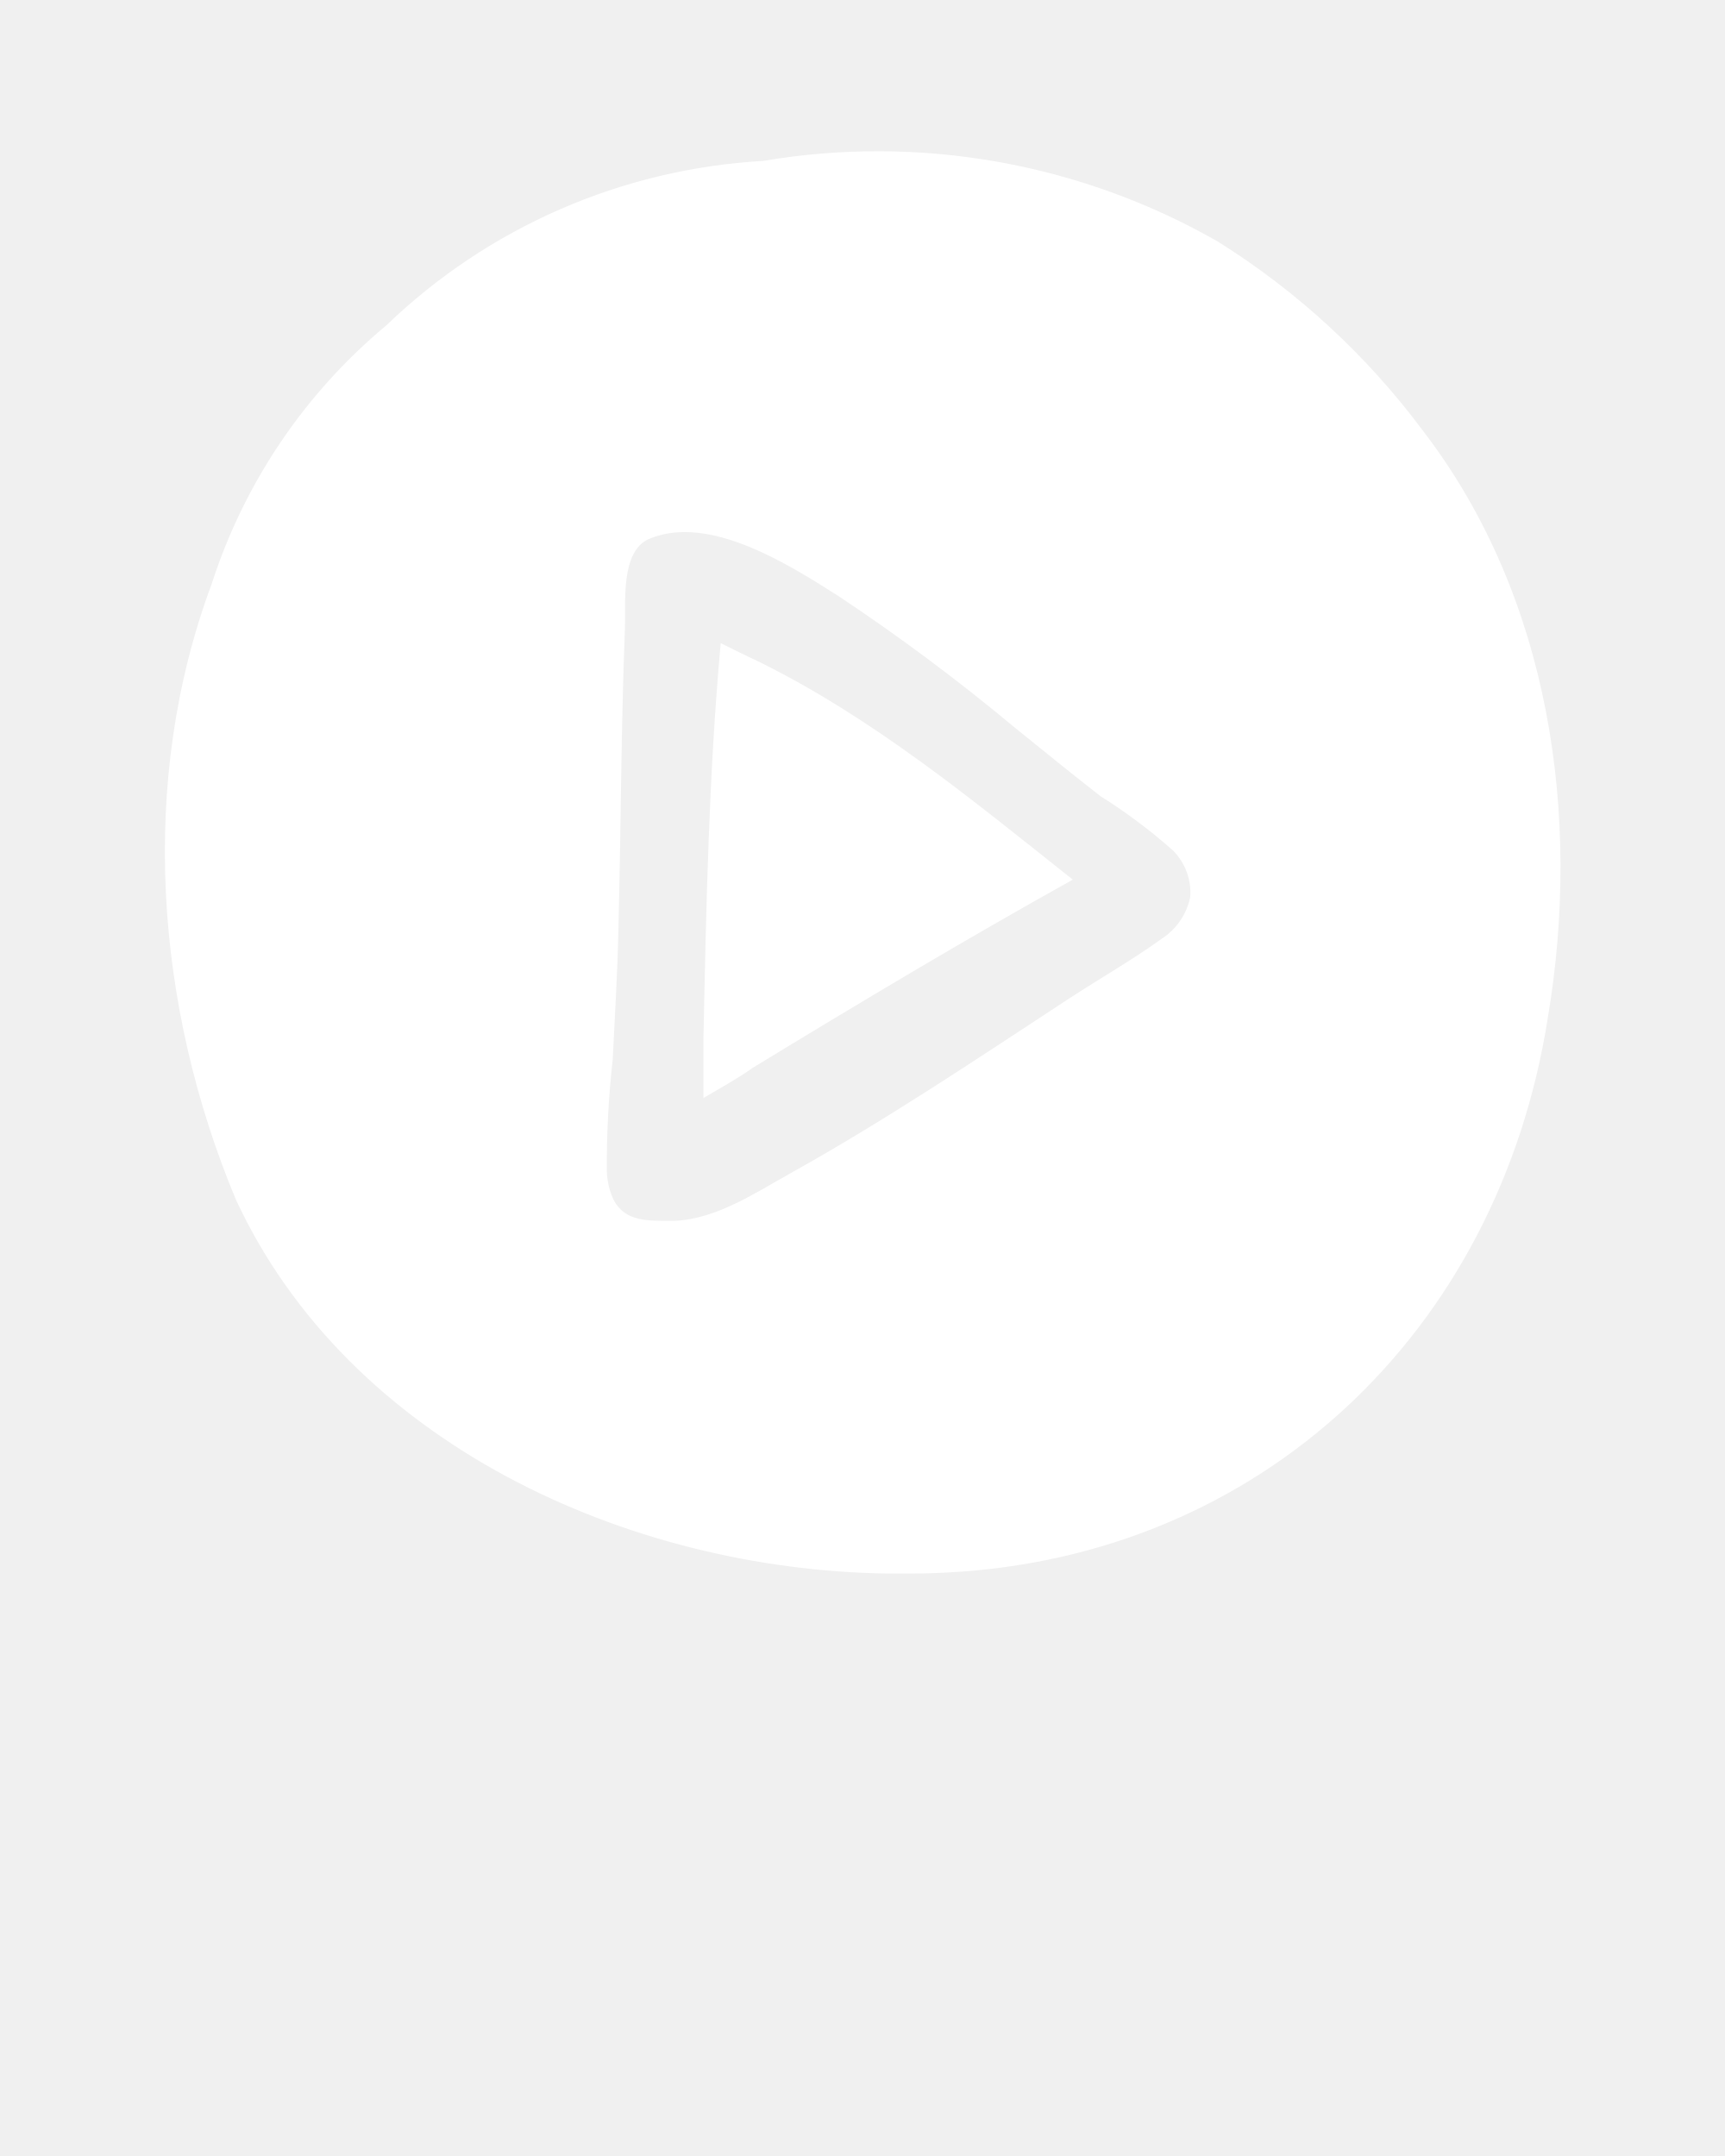
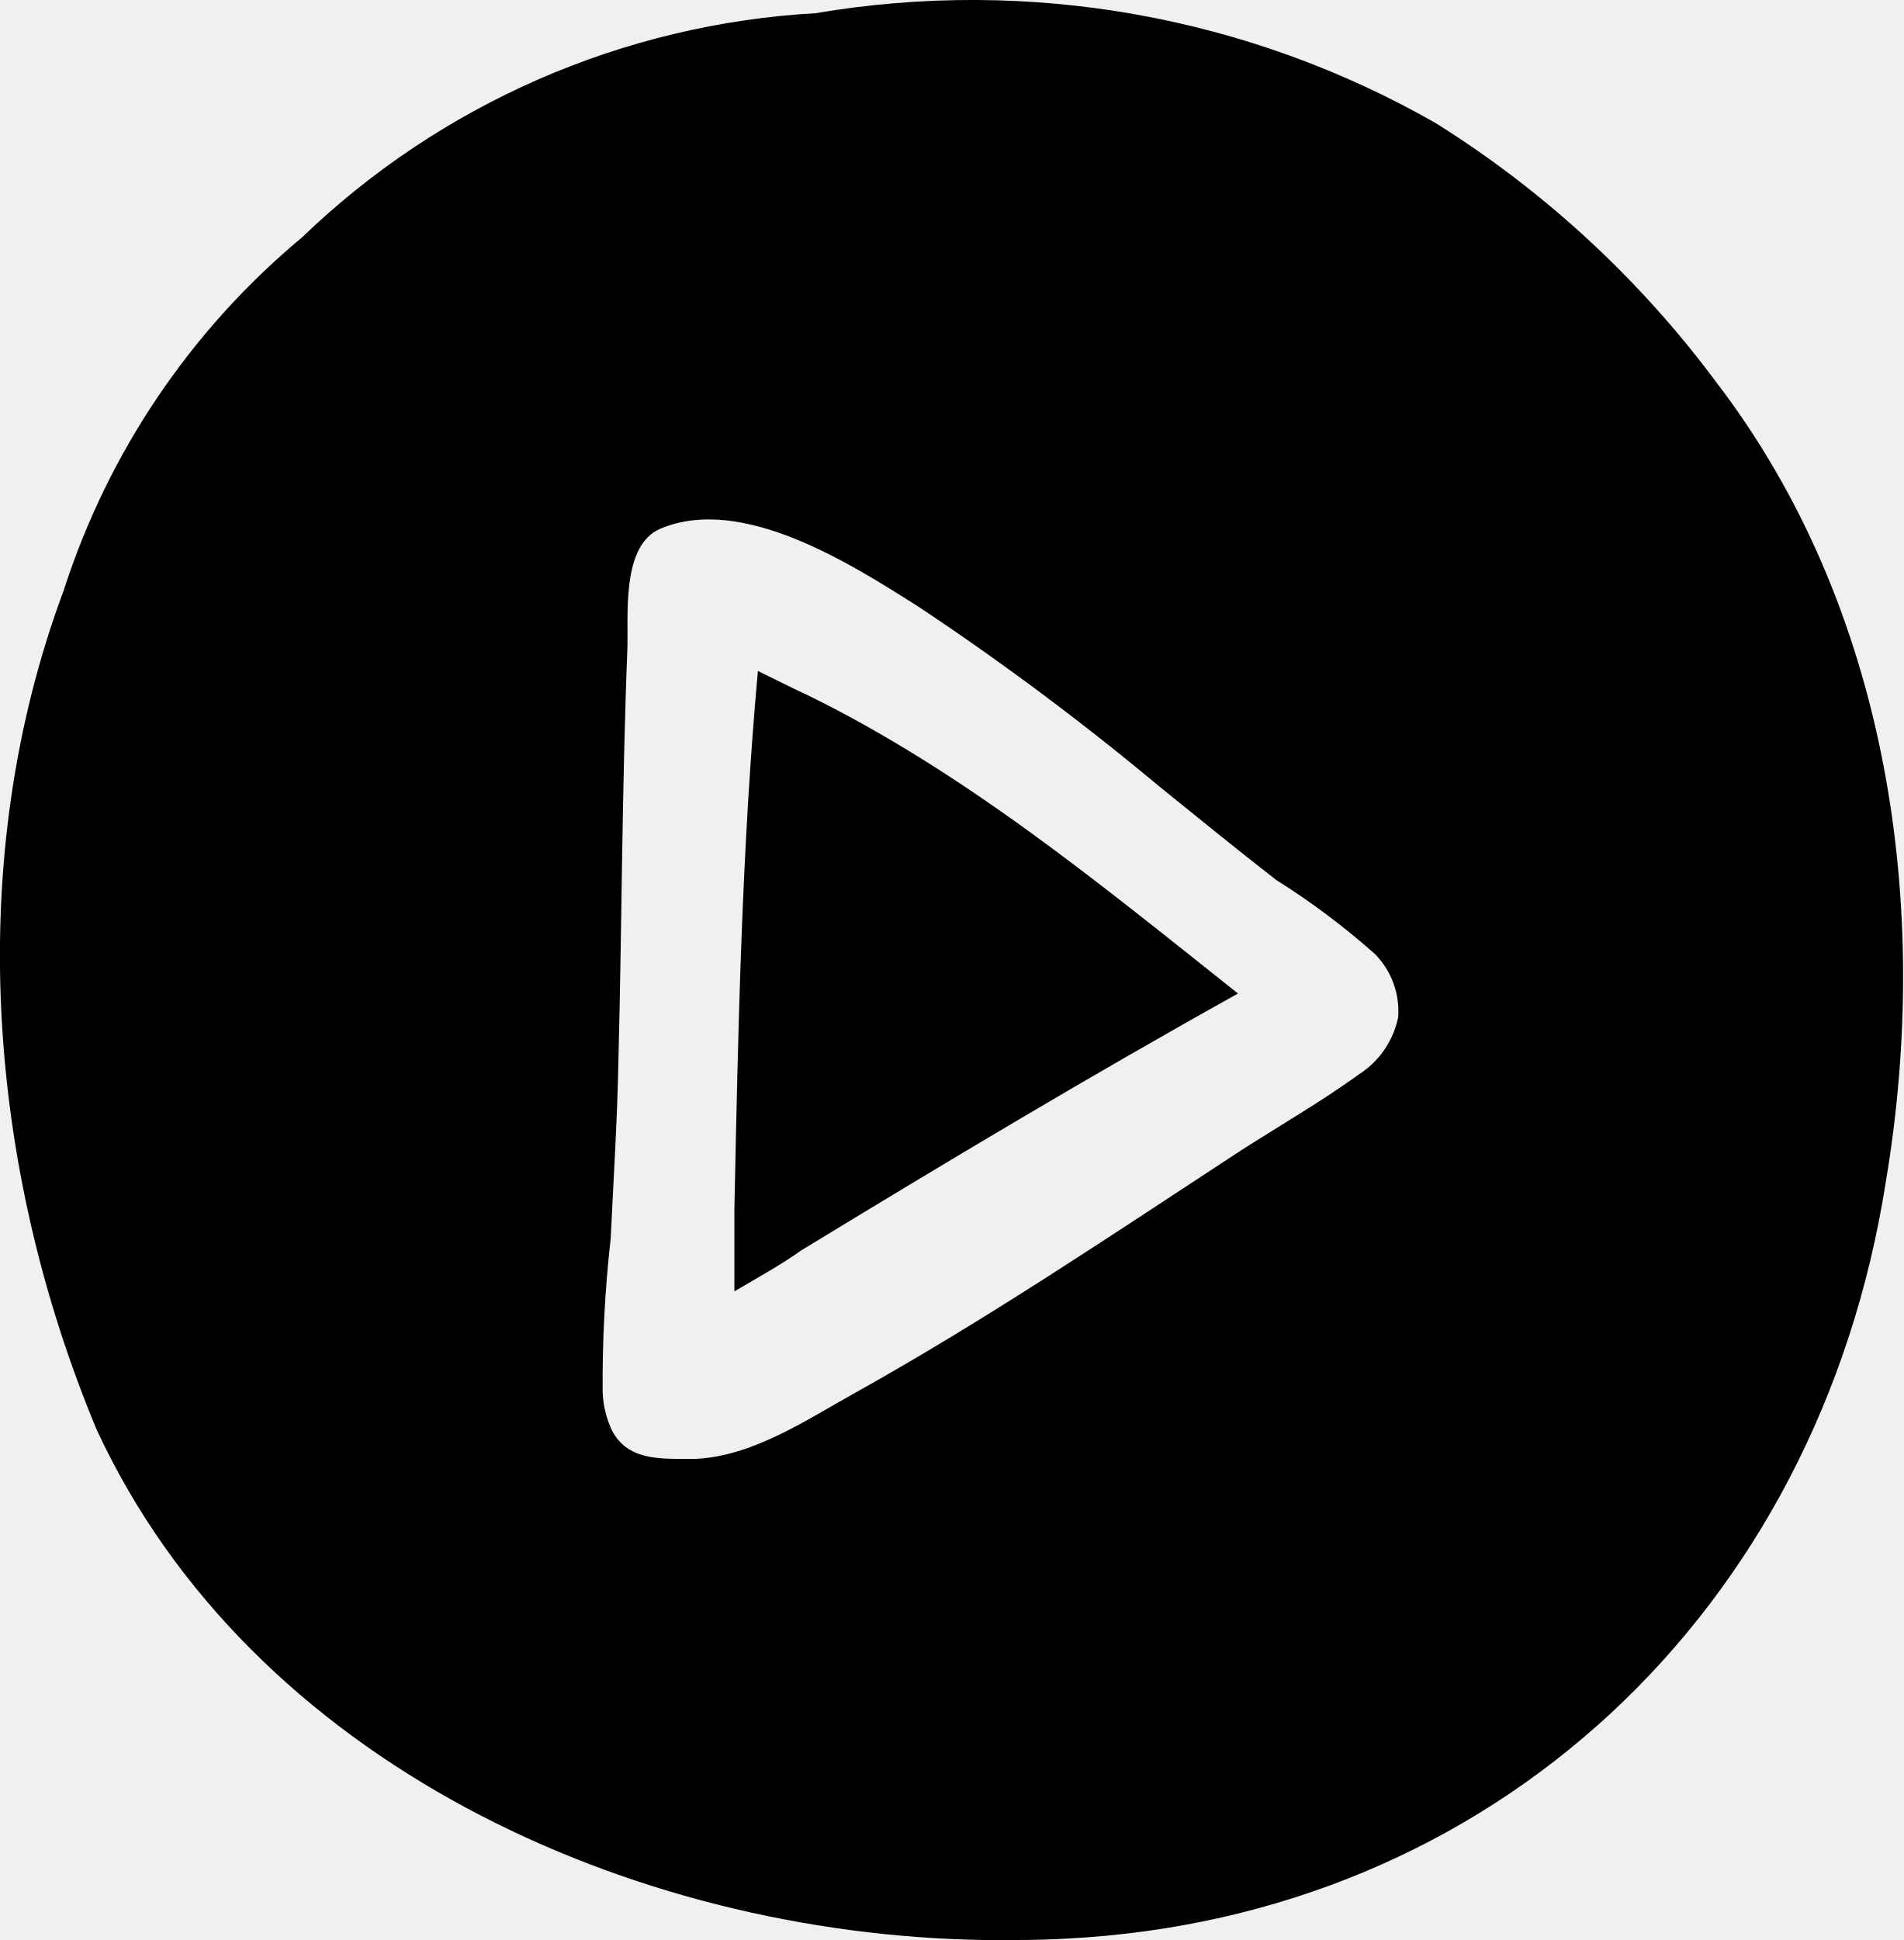
- <svg xmlns="http://www.w3.org/2000/svg" data-name="Layer 1" viewBox="0 0 100 125" x="0px" y="0px">
-   <path d="M82.51,25A43.77,43.77,0,0,0,70.59,14,39.71,39.71,0,0,0,44.24,9.33,34.28,34.28,0,0,0,22.4,18.86a32.44,32.44,0,0,0-10.13,15C8,45.31,9,58.35,13.67,69.54,20.23,83.69,36.39,91,51.4,91.23c.46,0,.93,0,1.39,0q1.08,0,2.13-.06C73,90.24,86.86,77.31,89.73,59,91.69,47.34,89.87,34.6,82.51,25ZM65.8,55.48c-1.26.82-2.57,1.59-3.82,2.41-5.3,3.47-10.54,7-16.08,10.09-2.07,1.15-4.32,2.68-6.76,2.8h-.3c-1.24,0-2.6.06-3.26-1.2a4.13,4.13,0,0,1-.4-1.66,54.16,54.16,0,0,1,.34-6.49c.12-2.52.28-5,.33-7.57C36,48,36,42.21,36.23,36.38c.05-1.45-.27-4.43,1.41-5.14,3.48-1.46,8.1,1.5,11,3.34a117.29,117.29,0,0,1,10.17,7.59c1.67,1.35,3.34,2.71,5,4A31.82,31.82,0,0,1,68,49.31,3.46,3.46,0,0,1,69,52a3.78,3.78,0,0,1-1.66,2.43C66.85,54.78,66.33,55.14,65.8,55.48Z" fill="white" />
-   <path d="M41.78,37.29c-.69,7.59-.84,15.24-1,22.86,0,1.17,0,2.34,0,3.51,1-.59,2-1.14,2.84-1.74C49.74,58.19,55.9,54.5,62.19,51c-5.82-4.62-11.57-9.38-18.29-12.68C43.2,38,42.5,37.64,41.78,37.29Z" fill="white" />
+ <svg xmlns="http://www.w3.org/2000/svg" data-name="Layer 1" x="0px" y="0px" viewBox="9.56 8.77 80.91 82.46">
+   <path d="M82.51,25A43.77,43.77,0,0,0,70.59,14,39.71,39.71,0,0,0,44.24,9.33,34.28,34.28,0,0,0,22.4,18.86a32.44,32.44,0,0,0-10.13,15C8,45.31,9,58.35,13.67,69.54,20.23,83.69,36.39,91,51.4,91.23c.46,0,.93,0,1.39,0q1.08,0,2.13-.06C73,90.24,86.86,77.31,89.73,59,91.69,47.34,89.87,34.6,82.51,25ZM65.8,55.48c-1.26.82-2.57,1.59-3.82,2.41-5.3,3.47-10.54,7-16.08,10.09-2.07,1.15-4.32,2.68-6.76,2.8h-.3c-1.24,0-2.6.06-3.26-1.2a4.13,4.13,0,0,1-.4-1.66,54.16,54.16,0,0,1,.34-6.49c.12-2.52.28-5,.33-7.57C36,48,36,42.21,36.23,36.38c.05-1.45-.27-4.43,1.41-5.14,3.48-1.46,8.1,1.5,11,3.34a117.29,117.29,0,0,1,10.17,7.59c1.67,1.35,3.34,2.71,5,4A31.82,31.82,0,0,1,68,49.31,3.46,3.46,0,0,1,69,52a3.78,3.78,0,0,1-1.66,2.43C66.85,54.78,66.33,55.14,65.8,55.48Z" />
+   <path d="M41.78,37.29c-.69,7.59-.84,15.24-1,22.86,0,1.17,0,2.34,0,3.51,1-.59,2-1.14,2.84-1.74C49.74,58.19,55.9,54.5,62.19,51c-5.82-4.62-11.57-9.38-18.29-12.68C43.2,38,42.5,37.64,41.78,37.29Z" />
</svg>
